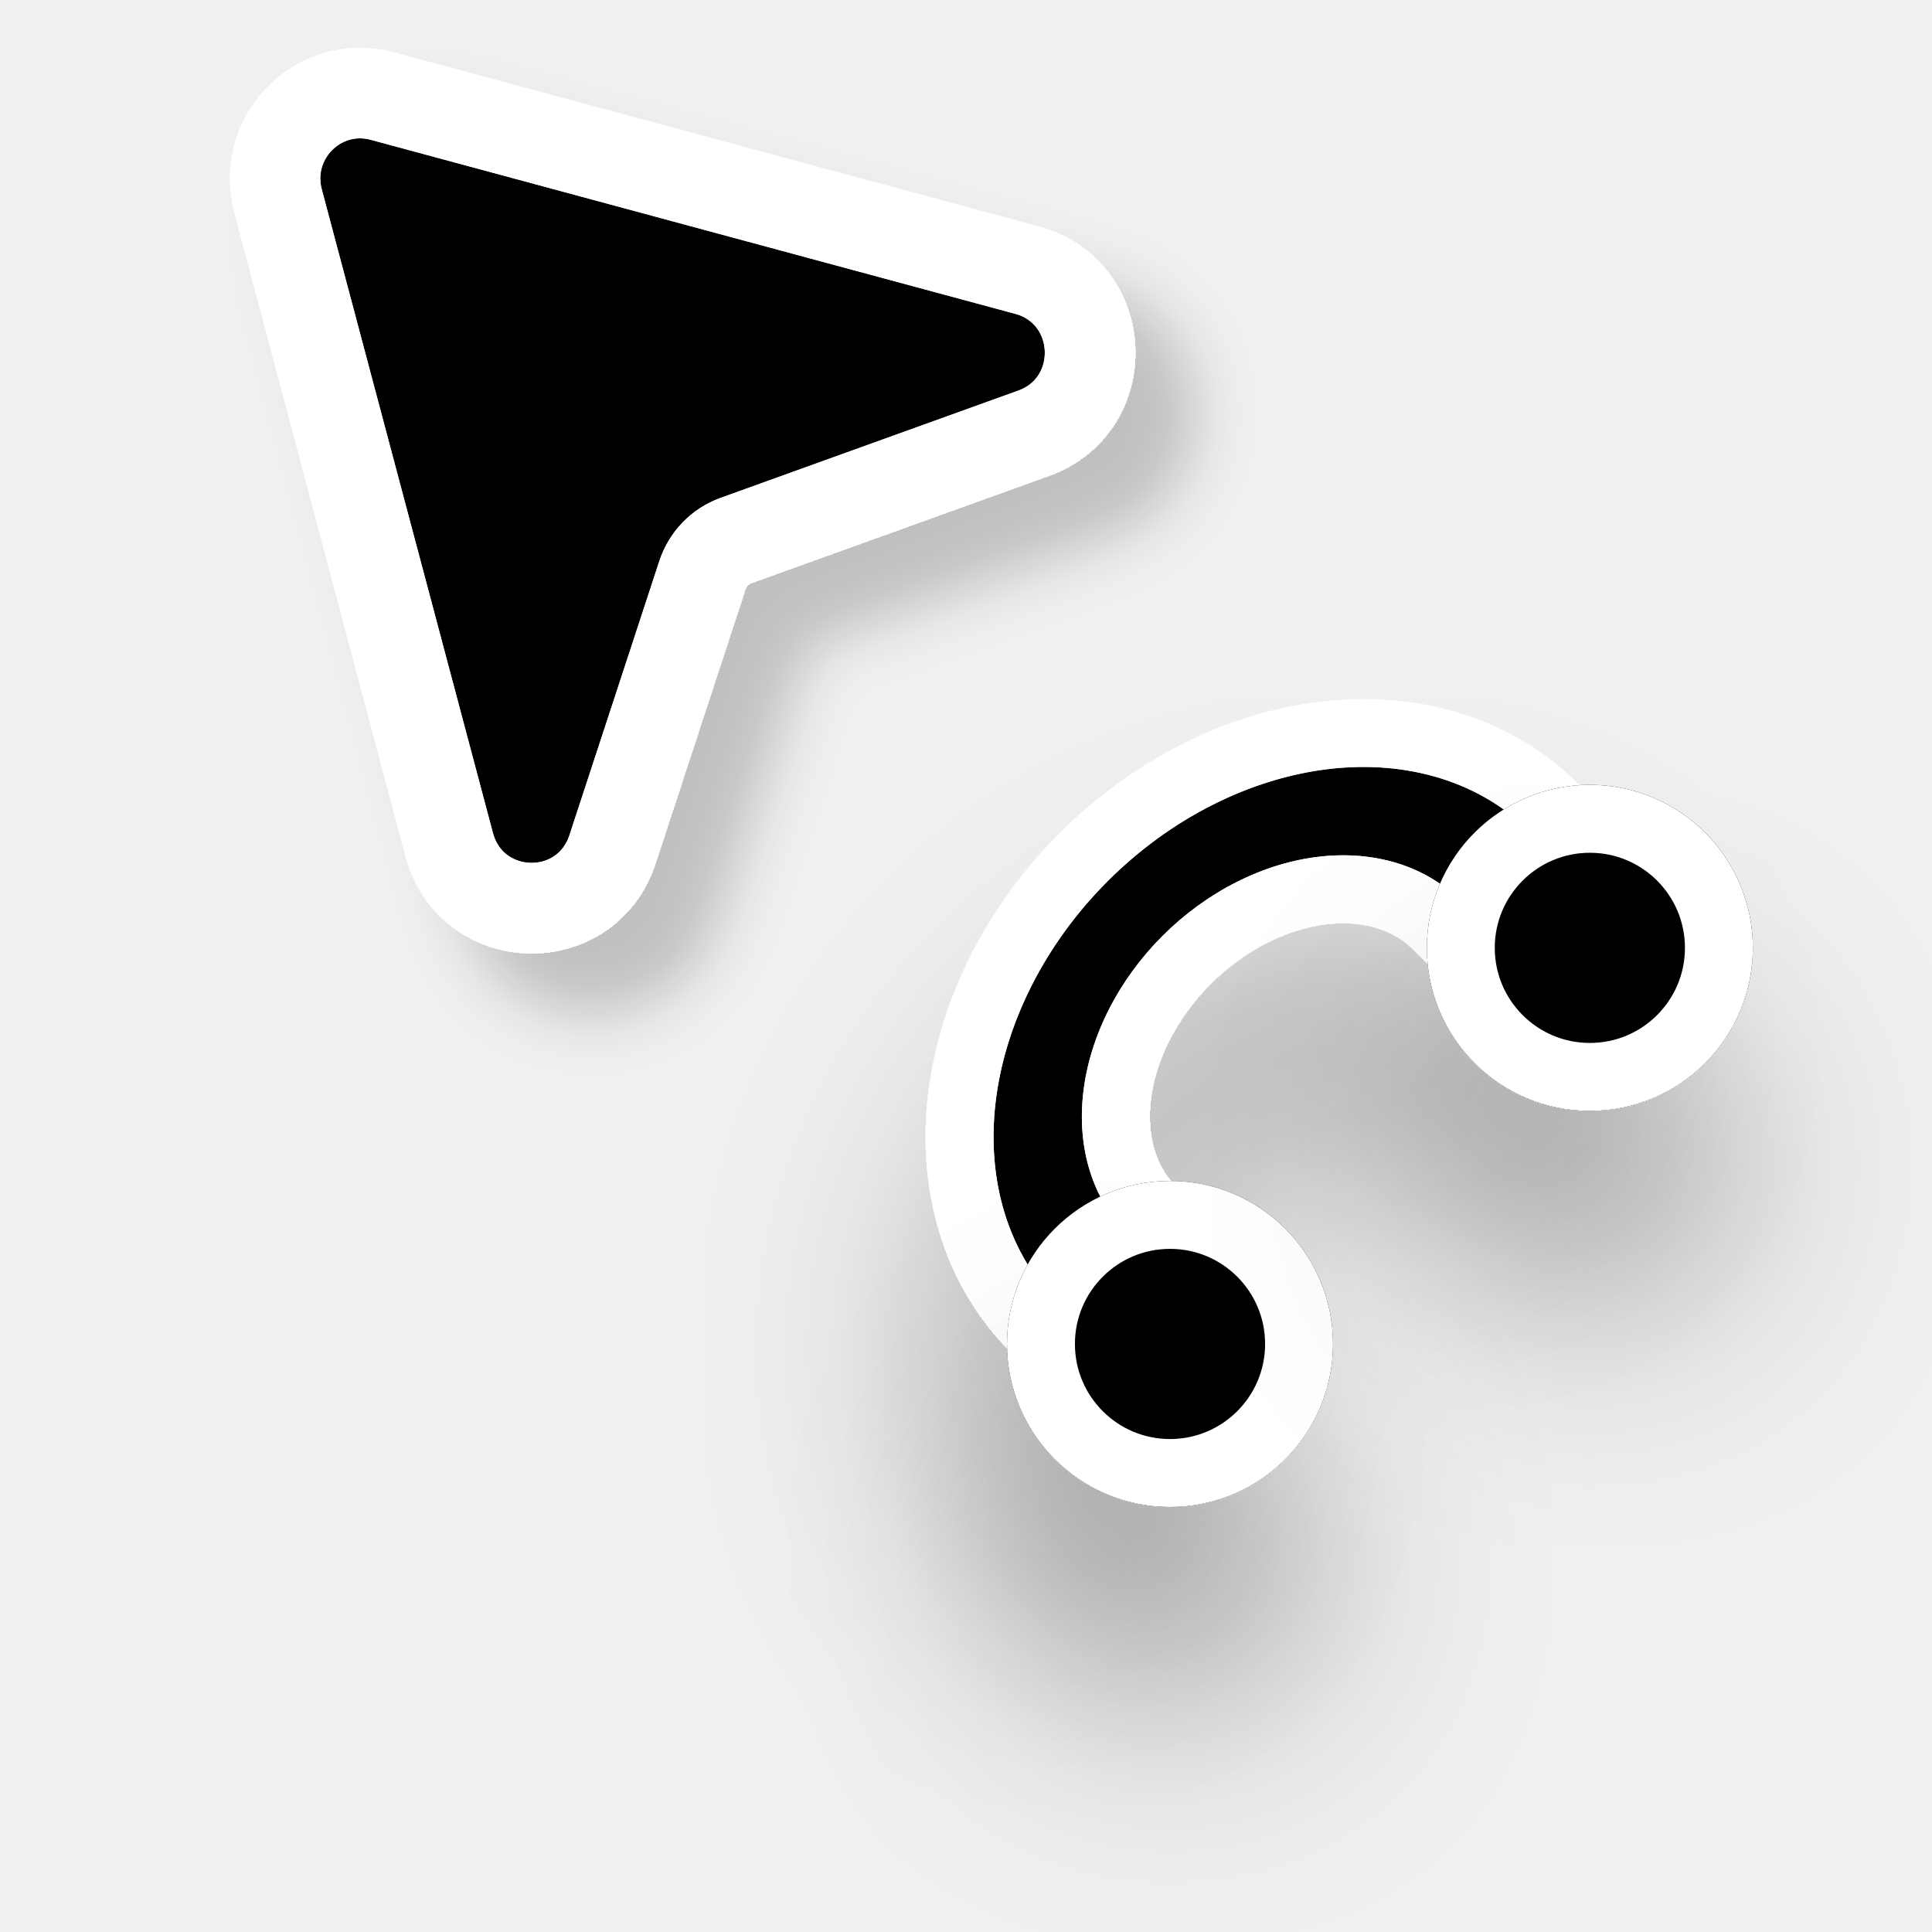
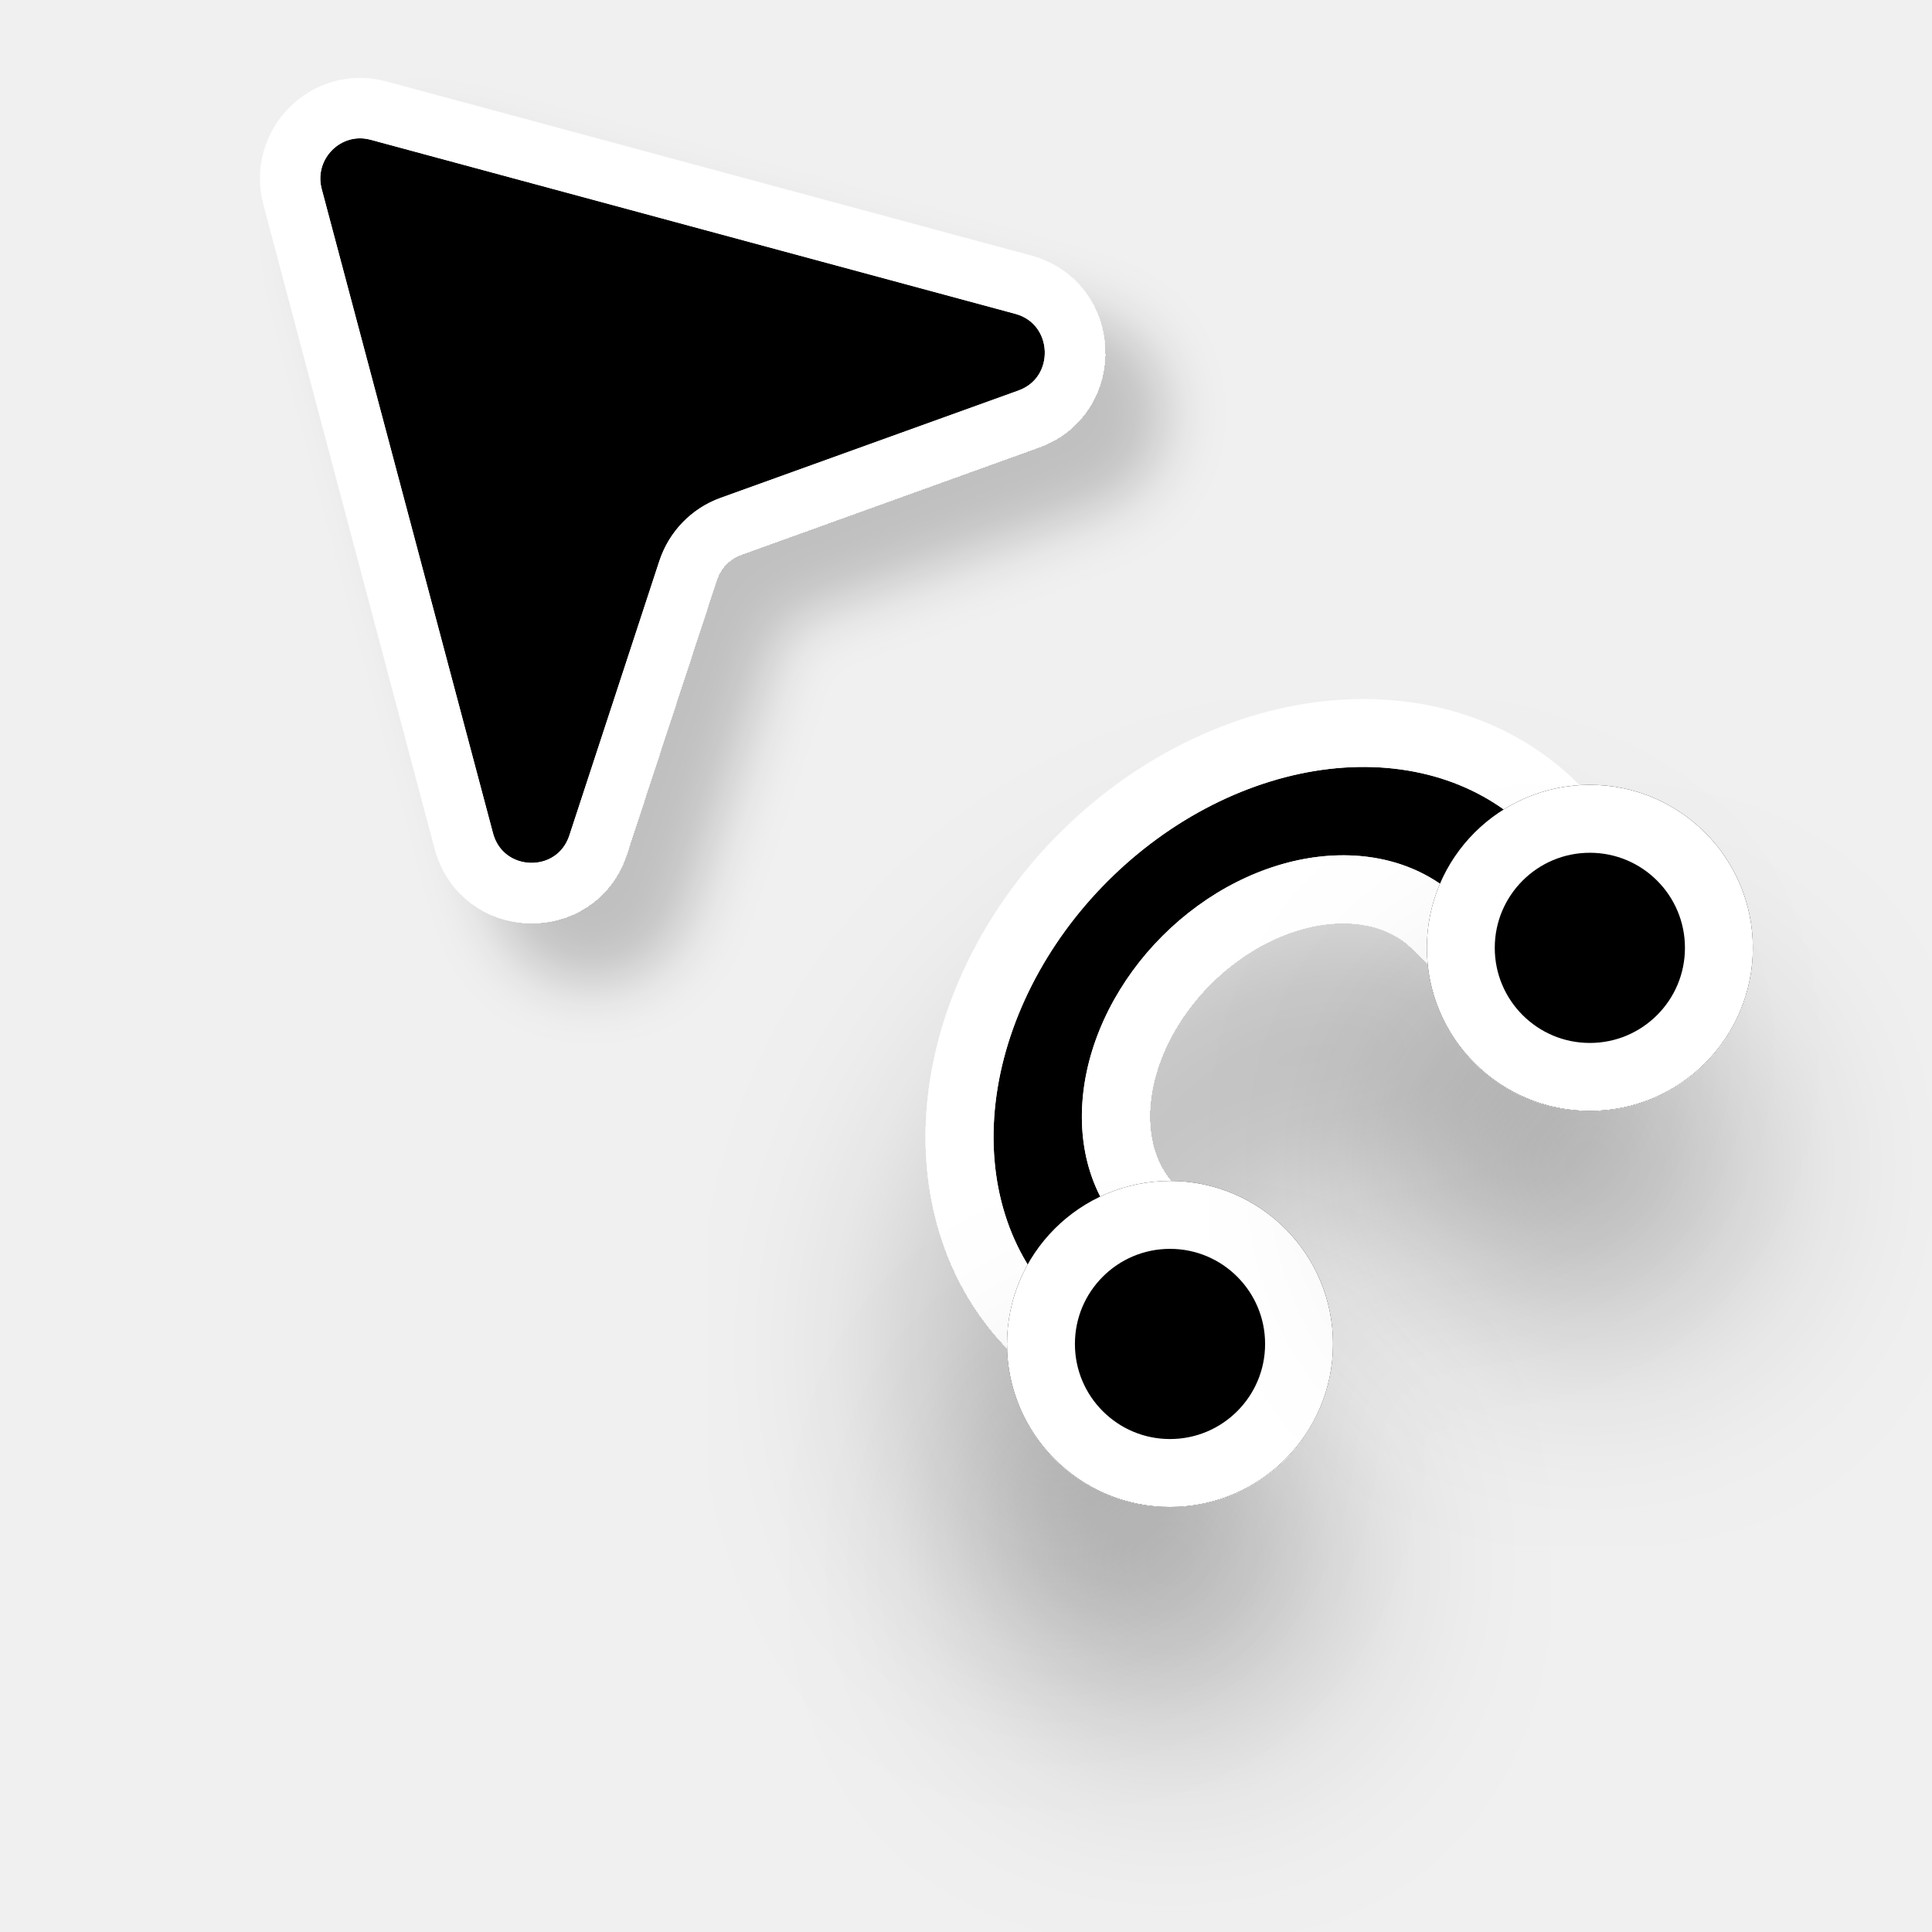
<svg xmlns="http://www.w3.org/2000/svg" width="64" height="64" viewBox="0 0 64 64" fill="none">
  <g clip-path="url(#clip0_1786_3248)">
    <g filter="url(#filter0_d_1786_3248)">
      <path d="M10.657 6.262C10.394 5.271 11.293 4.365 12.277 4.63L33.63 10.396C34.883 10.734 34.955 12.498 33.734 12.938L23.867 16.494C22.908 16.84 22.16 17.612 21.841 18.586C20.678 22.133 20.026 24.122 18.863 27.669C18.451 28.925 16.67 28.874 16.33 27.596L10.657 6.262Z" fill="black" />
-       <path d="M9.207 6.648C8.67 4.628 10.432 2.732 12.47 3.136L12.668 3.182L34.022 8.948C36.694 9.669 36.84 13.412 34.243 14.349L24.375 17.905C23.854 18.093 23.443 18.515 23.266 19.054C22.685 20.827 22.231 22.211 21.778 23.595C21.324 24.979 20.87 26.363 20.288 28.136C19.41 30.814 15.603 30.699 14.88 27.981L9.207 6.648Z" stroke="white" stroke-width="3" />
+       <path d="M9.691 6.519C9.234 4.799 10.796 3.194 12.537 3.664L33.891 9.43C36.09 10.024 36.211 13.107 34.073 13.878L24.205 17.435C23.538 17.675 23.016 18.214 22.791 18.898L19.813 27.98C19.09 30.184 15.959 30.091 15.364 27.853L9.691 6.519Z" stroke="white" stroke-width="2" />
    </g>
    <g filter="url(#filter1_d_1786_3248)">
      <mask id="path-3-outside-1_1786_3248" maskUnits="userSpaceOnUse" x="24.637" y="17.203" width="29.698" height="29.698" fill="black">
        <rect fill="white" x="24.637" y="17.203" width="29.698" height="29.698" />
        <path d="M50.691 27.557C49.879 26.745 48.873 26.143 47.73 25.785C46.587 25.428 45.33 25.322 44.03 25.473C42.73 25.625 41.413 26.031 40.154 26.668C38.896 27.305 37.72 28.162 36.694 29.188C35.667 30.214 34.811 31.39 34.174 32.649C33.536 33.908 33.13 35.225 32.979 36.524C32.828 37.824 32.934 39.081 33.291 40.224C33.648 41.367 34.25 42.373 35.062 43.185L37.357 40.891C36.783 40.317 36.358 39.606 36.106 38.799C35.853 37.992 35.779 37.104 35.886 36.186C35.992 35.268 36.279 34.337 36.729 33.448C37.18 32.559 37.784 31.728 38.509 31.004C39.234 30.279 40.065 29.674 40.954 29.224C41.843 28.774 42.773 28.487 43.691 28.38C44.609 28.273 45.497 28.348 46.305 28.6C47.112 28.853 47.822 29.278 48.396 29.852L50.691 27.557Z" />
      </mask>
      <path d="M50.691 27.557C49.879 26.745 48.873 26.143 47.73 25.785C46.587 25.428 45.33 25.322 44.03 25.473C42.73 25.625 41.413 26.031 40.154 26.668C38.896 27.305 37.72 28.162 36.694 29.188C35.667 30.214 34.811 31.39 34.174 32.649C33.536 33.908 33.13 35.225 32.979 36.524C32.828 37.824 32.934 39.081 33.291 40.224C33.648 41.367 34.25 42.373 35.062 43.185L37.357 40.891C36.783 40.317 36.358 39.606 36.106 38.799C35.853 37.992 35.779 37.104 35.886 36.186C35.992 35.268 36.279 34.337 36.729 33.448C37.18 32.559 37.784 31.728 38.509 31.004C39.234 30.279 40.065 29.674 40.954 29.224C41.843 28.774 42.773 28.487 43.691 28.38C44.609 28.273 45.497 28.348 46.305 28.6C47.112 28.853 47.822 29.278 48.396 29.852L50.691 27.557Z" fill="black" />
      <path d="M50.691 27.557C49.879 26.745 48.873 26.143 47.73 25.785C46.587 25.428 45.33 25.322 44.03 25.473C42.73 25.625 41.413 26.031 40.154 26.668C38.896 27.305 37.72 28.162 36.694 29.188C35.667 30.214 34.811 31.39 34.174 32.649C33.536 33.908 33.13 35.225 32.979 36.524C32.828 37.824 32.934 39.081 33.291 40.224C33.648 41.367 34.25 42.373 35.062 43.185L37.357 40.891C36.783 40.317 36.358 39.606 36.106 38.799C35.853 37.992 35.779 37.104 35.886 36.186C35.992 35.268 36.279 34.337 36.729 33.448C37.18 32.559 37.784 31.728 38.509 31.004C39.234 30.279 40.065 29.674 40.954 29.224C41.843 28.774 42.773 28.487 43.691 28.38C44.609 28.273 45.497 28.348 46.305 28.6C47.112 28.853 47.822 29.278 48.396 29.852L50.691 27.557Z" stroke="white" stroke-width="4.5" mask="url(#path-3-outside-1_1786_3248)" />
    </g>
    <g filter="url(#filter2_d_1786_3248)">
      <circle cx="38.758" cy="44.52" r="5.4" fill="black" />
      <circle cx="38.758" cy="44.52" r="4.275" stroke="white" stroke-width="2.25" />
    </g>
    <g filter="url(#filter3_d_1786_3248)">
      <circle cx="52.666" cy="31.399" r="5.4" fill="black" />
      <circle cx="52.666" cy="31.399" r="4.275" stroke="white" stroke-width="2.25" />
    </g>
  </g>
  <defs>
-     <filter id="filter0_d_1786_3248" x="7.609" y="1.578" width="34.002" height="34.005" filterUnits="userSpaceOnUse" color-interpolation-filters="sRGB">
+     <filter id="filter0_d_1786_3248" x="8.61" y="2.58" width="32.001" height="32.003" filterUnits="userSpaceOnUse" color-interpolation-filters="sRGB">
      <feFlood flood-opacity="0" result="BackgroundImageFix" />
      <feColorMatrix in="SourceAlpha" type="matrix" values="0 0 0 0 0 0 0 0 0 0 0 0 0 0 0 0 0 0 127 0" result="hardAlpha" />
      <feOffset dx="2" dy="2" />
      <feGaussianBlur stdDeviation="1" />
      <feComposite in2="hardAlpha" operator="out" />
      <feColorMatrix type="matrix" values="0 0 0 0 0 0 0 0 0 0 0 0 0 0 0 0 0 0 0.2 0" />
      <feBlend mode="normal" in2="BackgroundImageFix" result="effect1_dropShadow_1786_3248" />
      <feBlend mode="normal" in="SourceGraphic" in2="effect1_dropShadow_1786_3248" result="shape" />
    </filter>
    <filter id="filter1_d_1786_3248" x="23.462" y="23.157" width="37.611" height="37.611" filterUnits="userSpaceOnUse" color-interpolation-filters="sRGB">
      <feFlood flood-opacity="0" result="BackgroundImageFix" />
      <feColorMatrix in="SourceAlpha" type="matrix" values="0 0 0 0 0 0 0 0 0 0 0 0 0 0 0 0 0 0 127 0" result="hardAlpha" />
      <feOffset dy="7.2" />
      <feGaussianBlur stdDeviation="3.6" />
      <feComposite in2="hardAlpha" operator="out" />
      <feColorMatrix type="matrix" values="0 0 0 0 0 0 0 0 0 0 0 0 0 0 0 0 0 0 0.25 0" />
      <feBlend mode="normal" in2="BackgroundImageFix" result="effect1_dropShadow_1786_3248" />
      <feBlend mode="normal" in="SourceGraphic" in2="effect1_dropShadow_1786_3248" result="shape" />
    </filter>
    <filter id="filter2_d_1786_3248" x="26.158" y="39.12" width="25.2" height="25.2" filterUnits="userSpaceOnUse" color-interpolation-filters="sRGB">
      <feFlood flood-opacity="0" result="BackgroundImageFix" />
      <feColorMatrix in="SourceAlpha" type="matrix" values="0 0 0 0 0 0 0 0 0 0 0 0 0 0 0 0 0 0 127 0" result="hardAlpha" />
      <feOffset dy="7.2" />
      <feGaussianBlur stdDeviation="3.6" />
      <feComposite in2="hardAlpha" operator="out" />
      <feColorMatrix type="matrix" values="0 0 0 0 0 0 0 0 0 0 0 0 0 0 0 0 0 0 0.25 0" />
      <feBlend mode="normal" in2="BackgroundImageFix" result="effect1_dropShadow_1786_3248" />
      <feBlend mode="normal" in="SourceGraphic" in2="effect1_dropShadow_1786_3248" result="shape" />
    </filter>
    <filter id="filter3_d_1786_3248" x="40.066" y="25.999" width="25.2" height="25.2" filterUnits="userSpaceOnUse" color-interpolation-filters="sRGB">
      <feFlood flood-opacity="0" result="BackgroundImageFix" />
      <feColorMatrix in="SourceAlpha" type="matrix" values="0 0 0 0 0 0 0 0 0 0 0 0 0 0 0 0 0 0 127 0" result="hardAlpha" />
      <feOffset dy="7.2" />
      <feGaussianBlur stdDeviation="3.6" />
      <feComposite in2="hardAlpha" operator="out" />
      <feColorMatrix type="matrix" values="0 0 0 0 0 0 0 0 0 0 0 0 0 0 0 0 0 0 0.25 0" />
      <feBlend mode="normal" in2="BackgroundImageFix" result="effect1_dropShadow_1786_3248" />
      <feBlend mode="normal" in="SourceGraphic" in2="effect1_dropShadow_1786_3248" result="shape" />
    </filter>
    <clipPath id="clip0_1786_3248">
      <rect width="64" height="64" fill="white" />
    </clipPath>
  </defs>
</svg>
